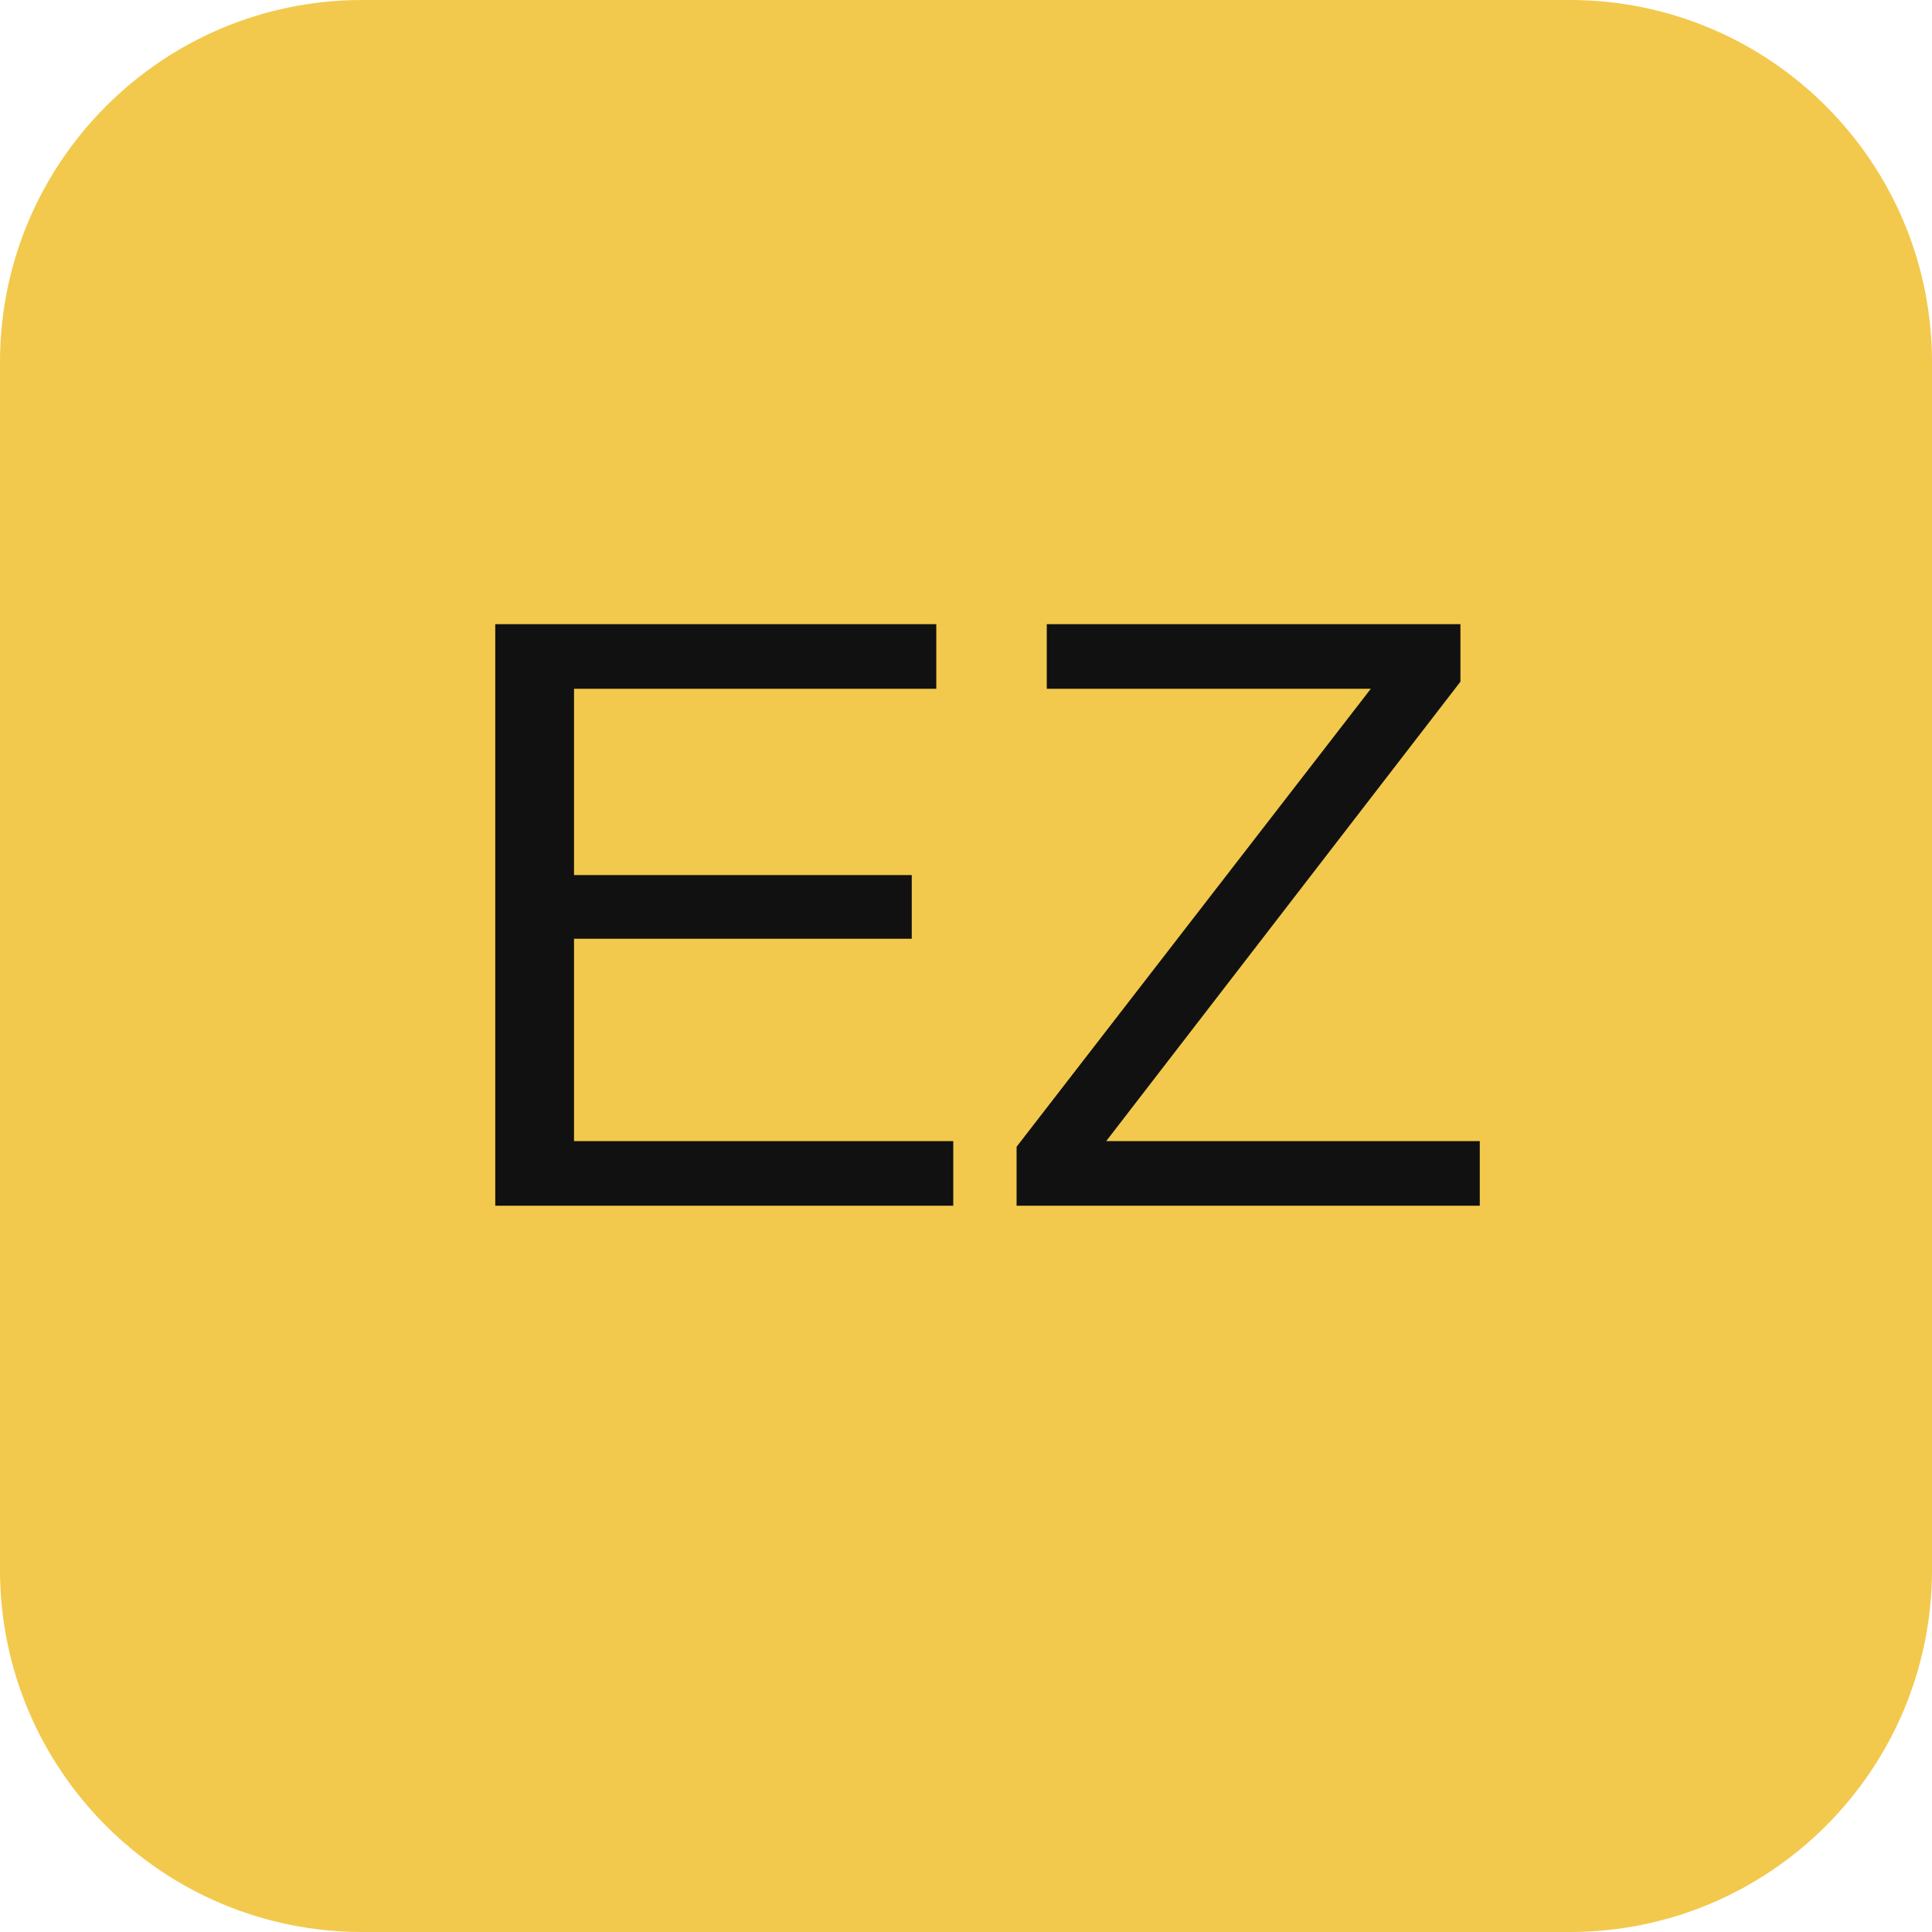
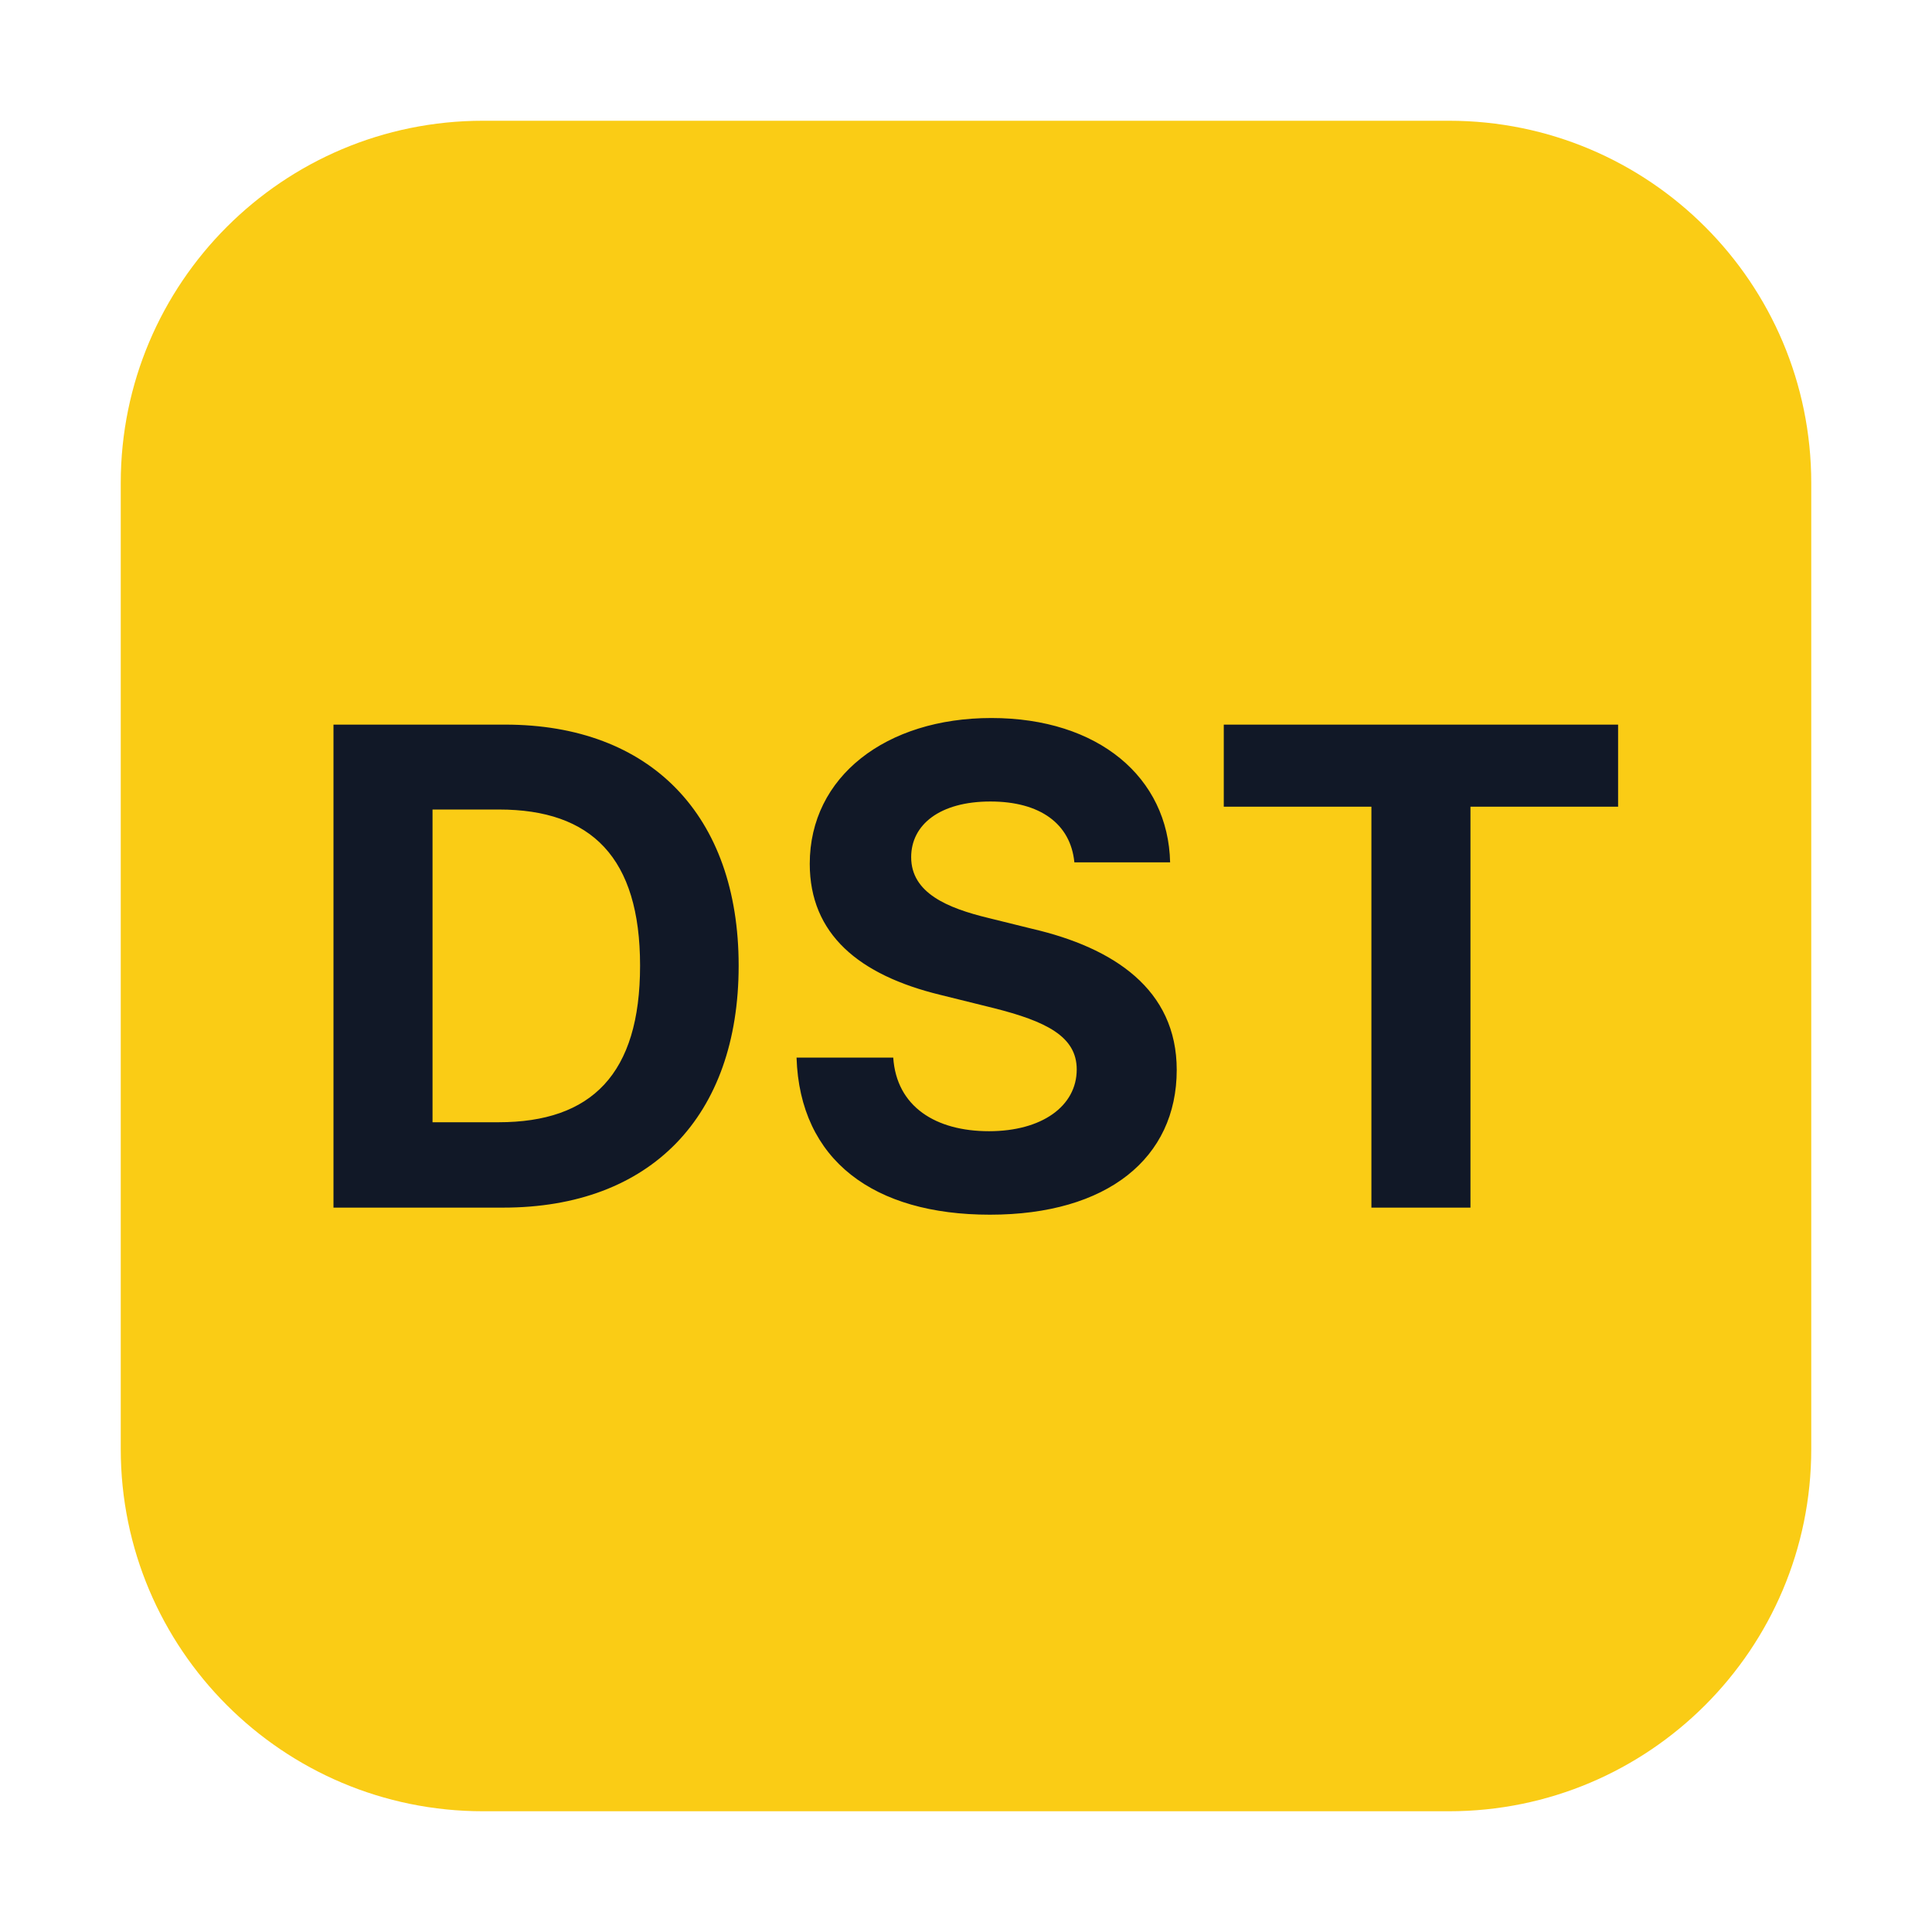
- <svg xmlns="http://www.w3.org/2000/svg" width="64" height="64">
-   <rect width="64" height="64" rx="12" fill="#F2C94C" />
-   <text x="50%" y="50%" dominant-baseline="middle" text-anchor="middle" font-size="28" font-family="Arial" fill="#111">EZ</text>
+ <svg xmlns="http://www.w3.org/2000/svg" viewBox="0 0 64 64">
+   <rect x="4" y="4" width="56" height="56" rx="12" fill="#FACC15" />
+   <text x="50%" y="50%" text-anchor="middle" dominant-baseline="central" font-family="system-ui, -apple-system, BlinkMacSystemFont, 'Segoe UI', sans-serif" font-size="22" font-weight="700" fill="#111827">
+     DST
+   </text>
</svg>
